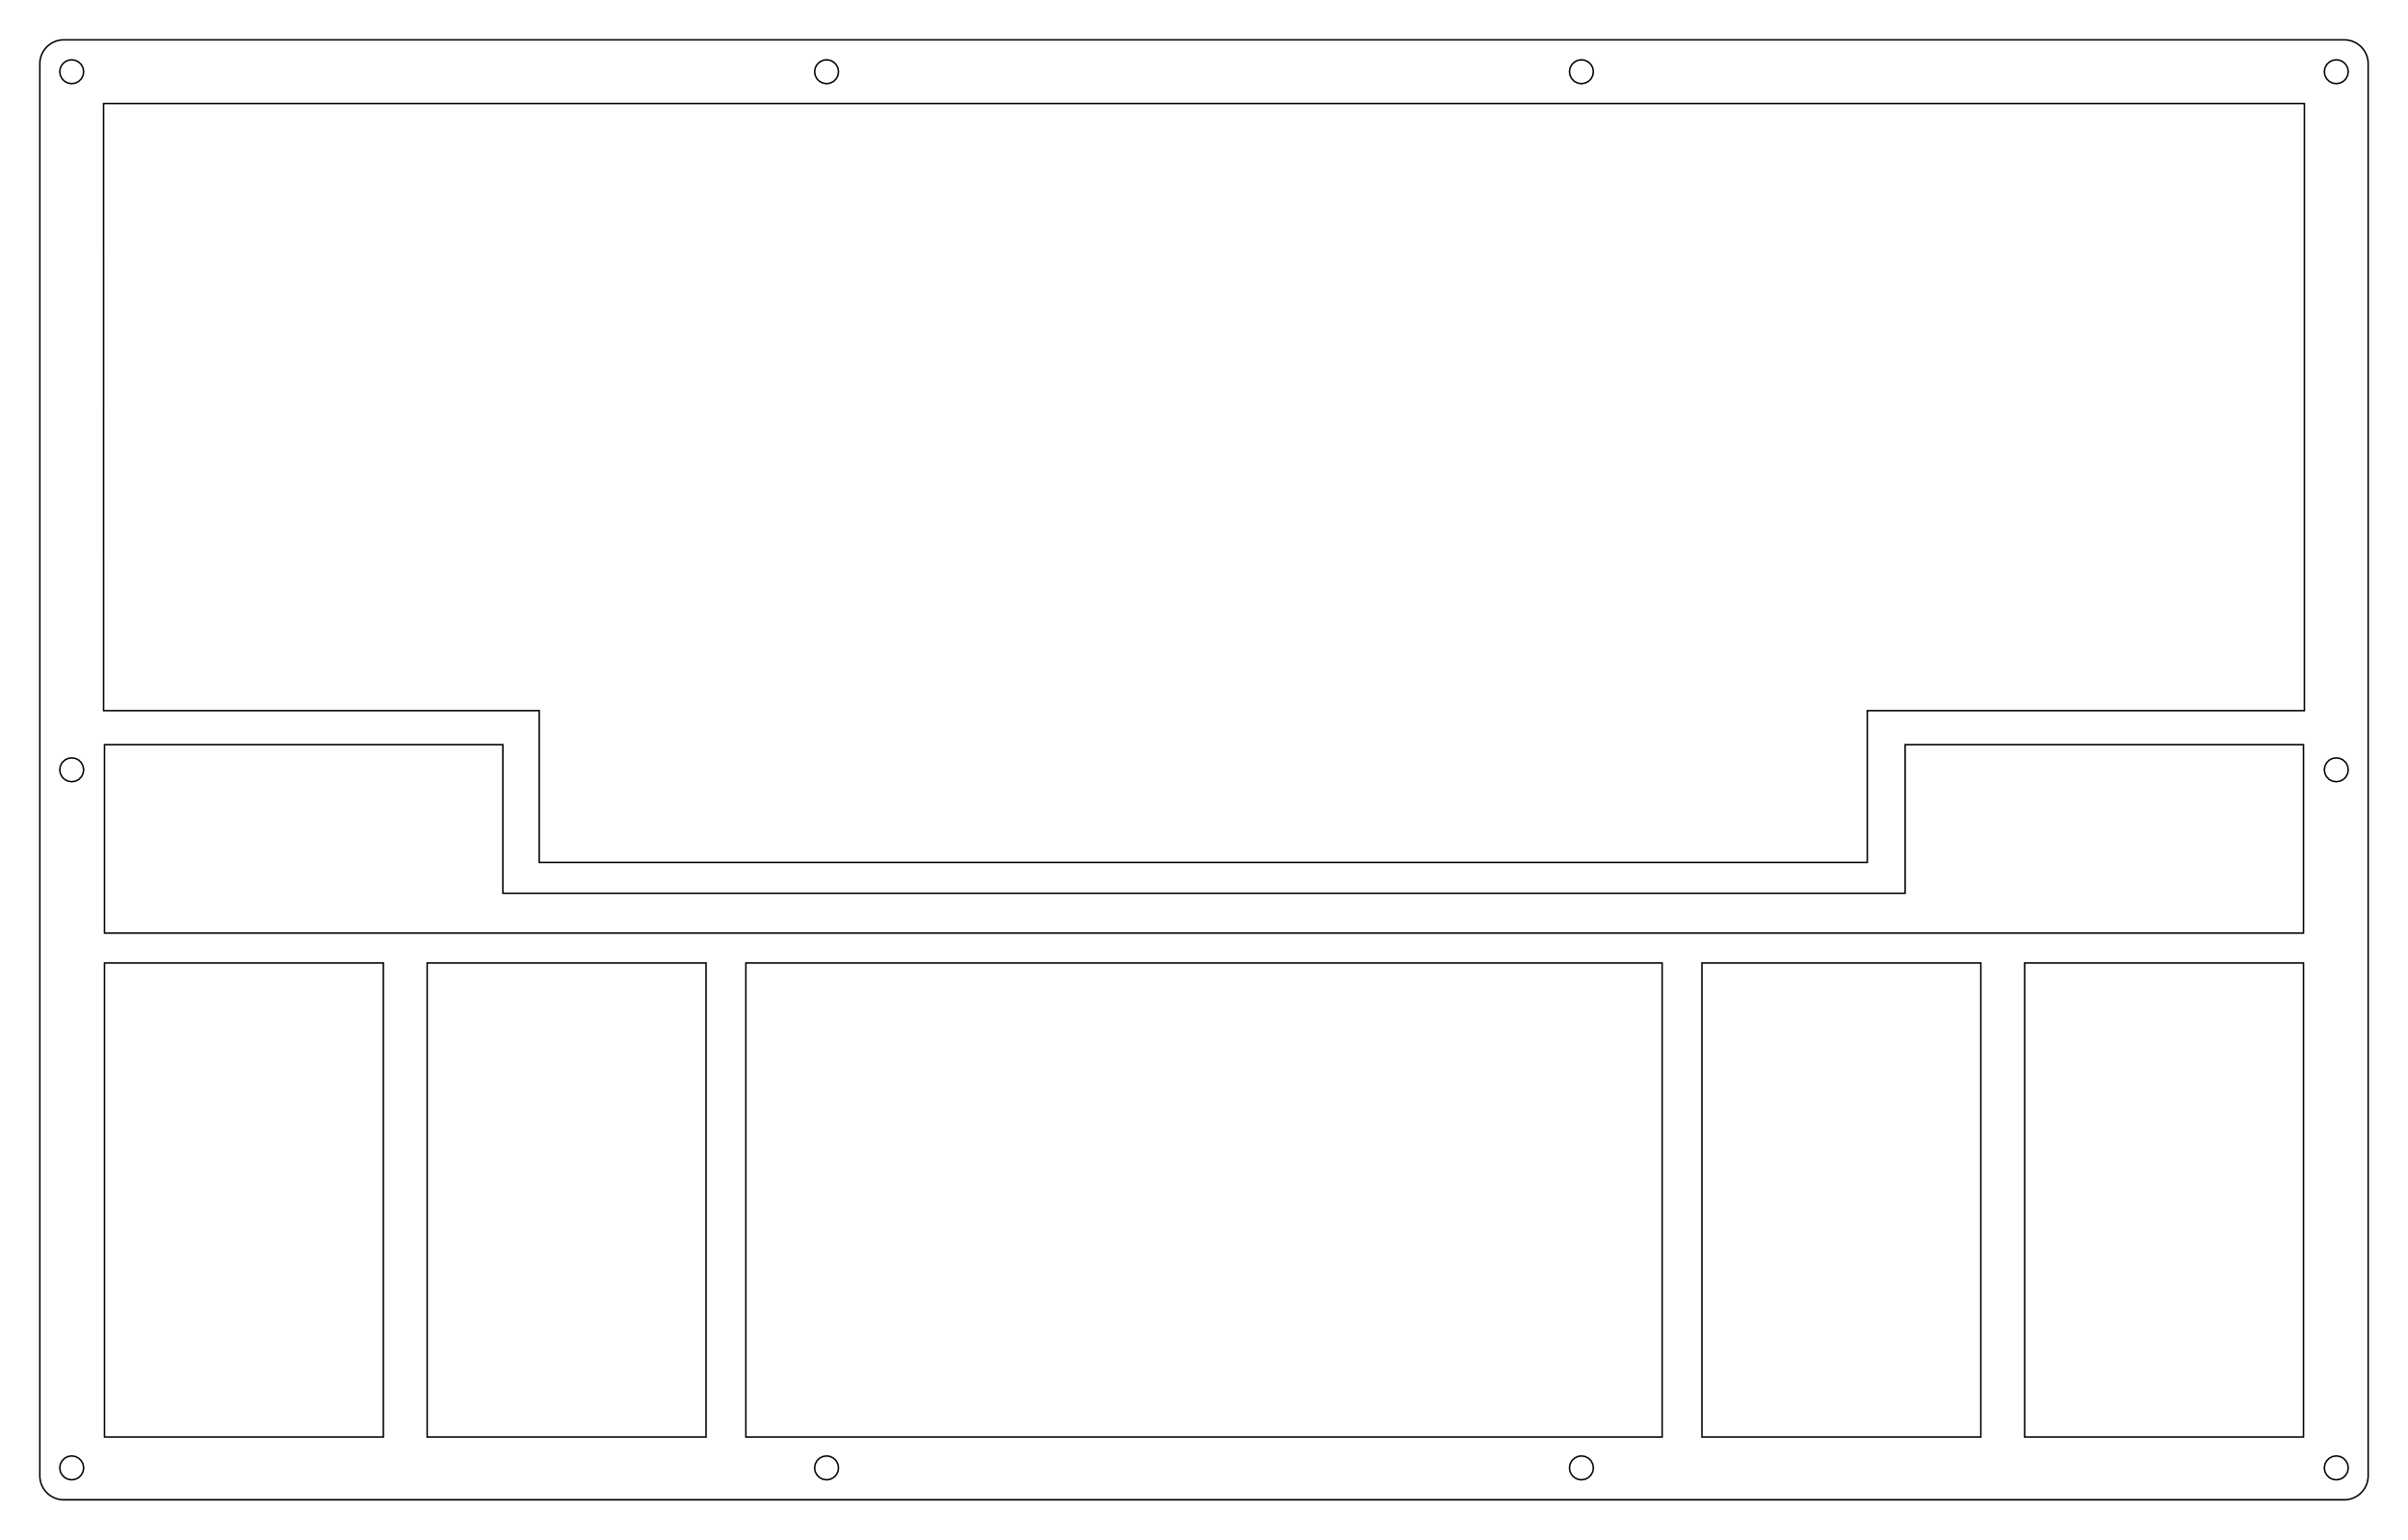
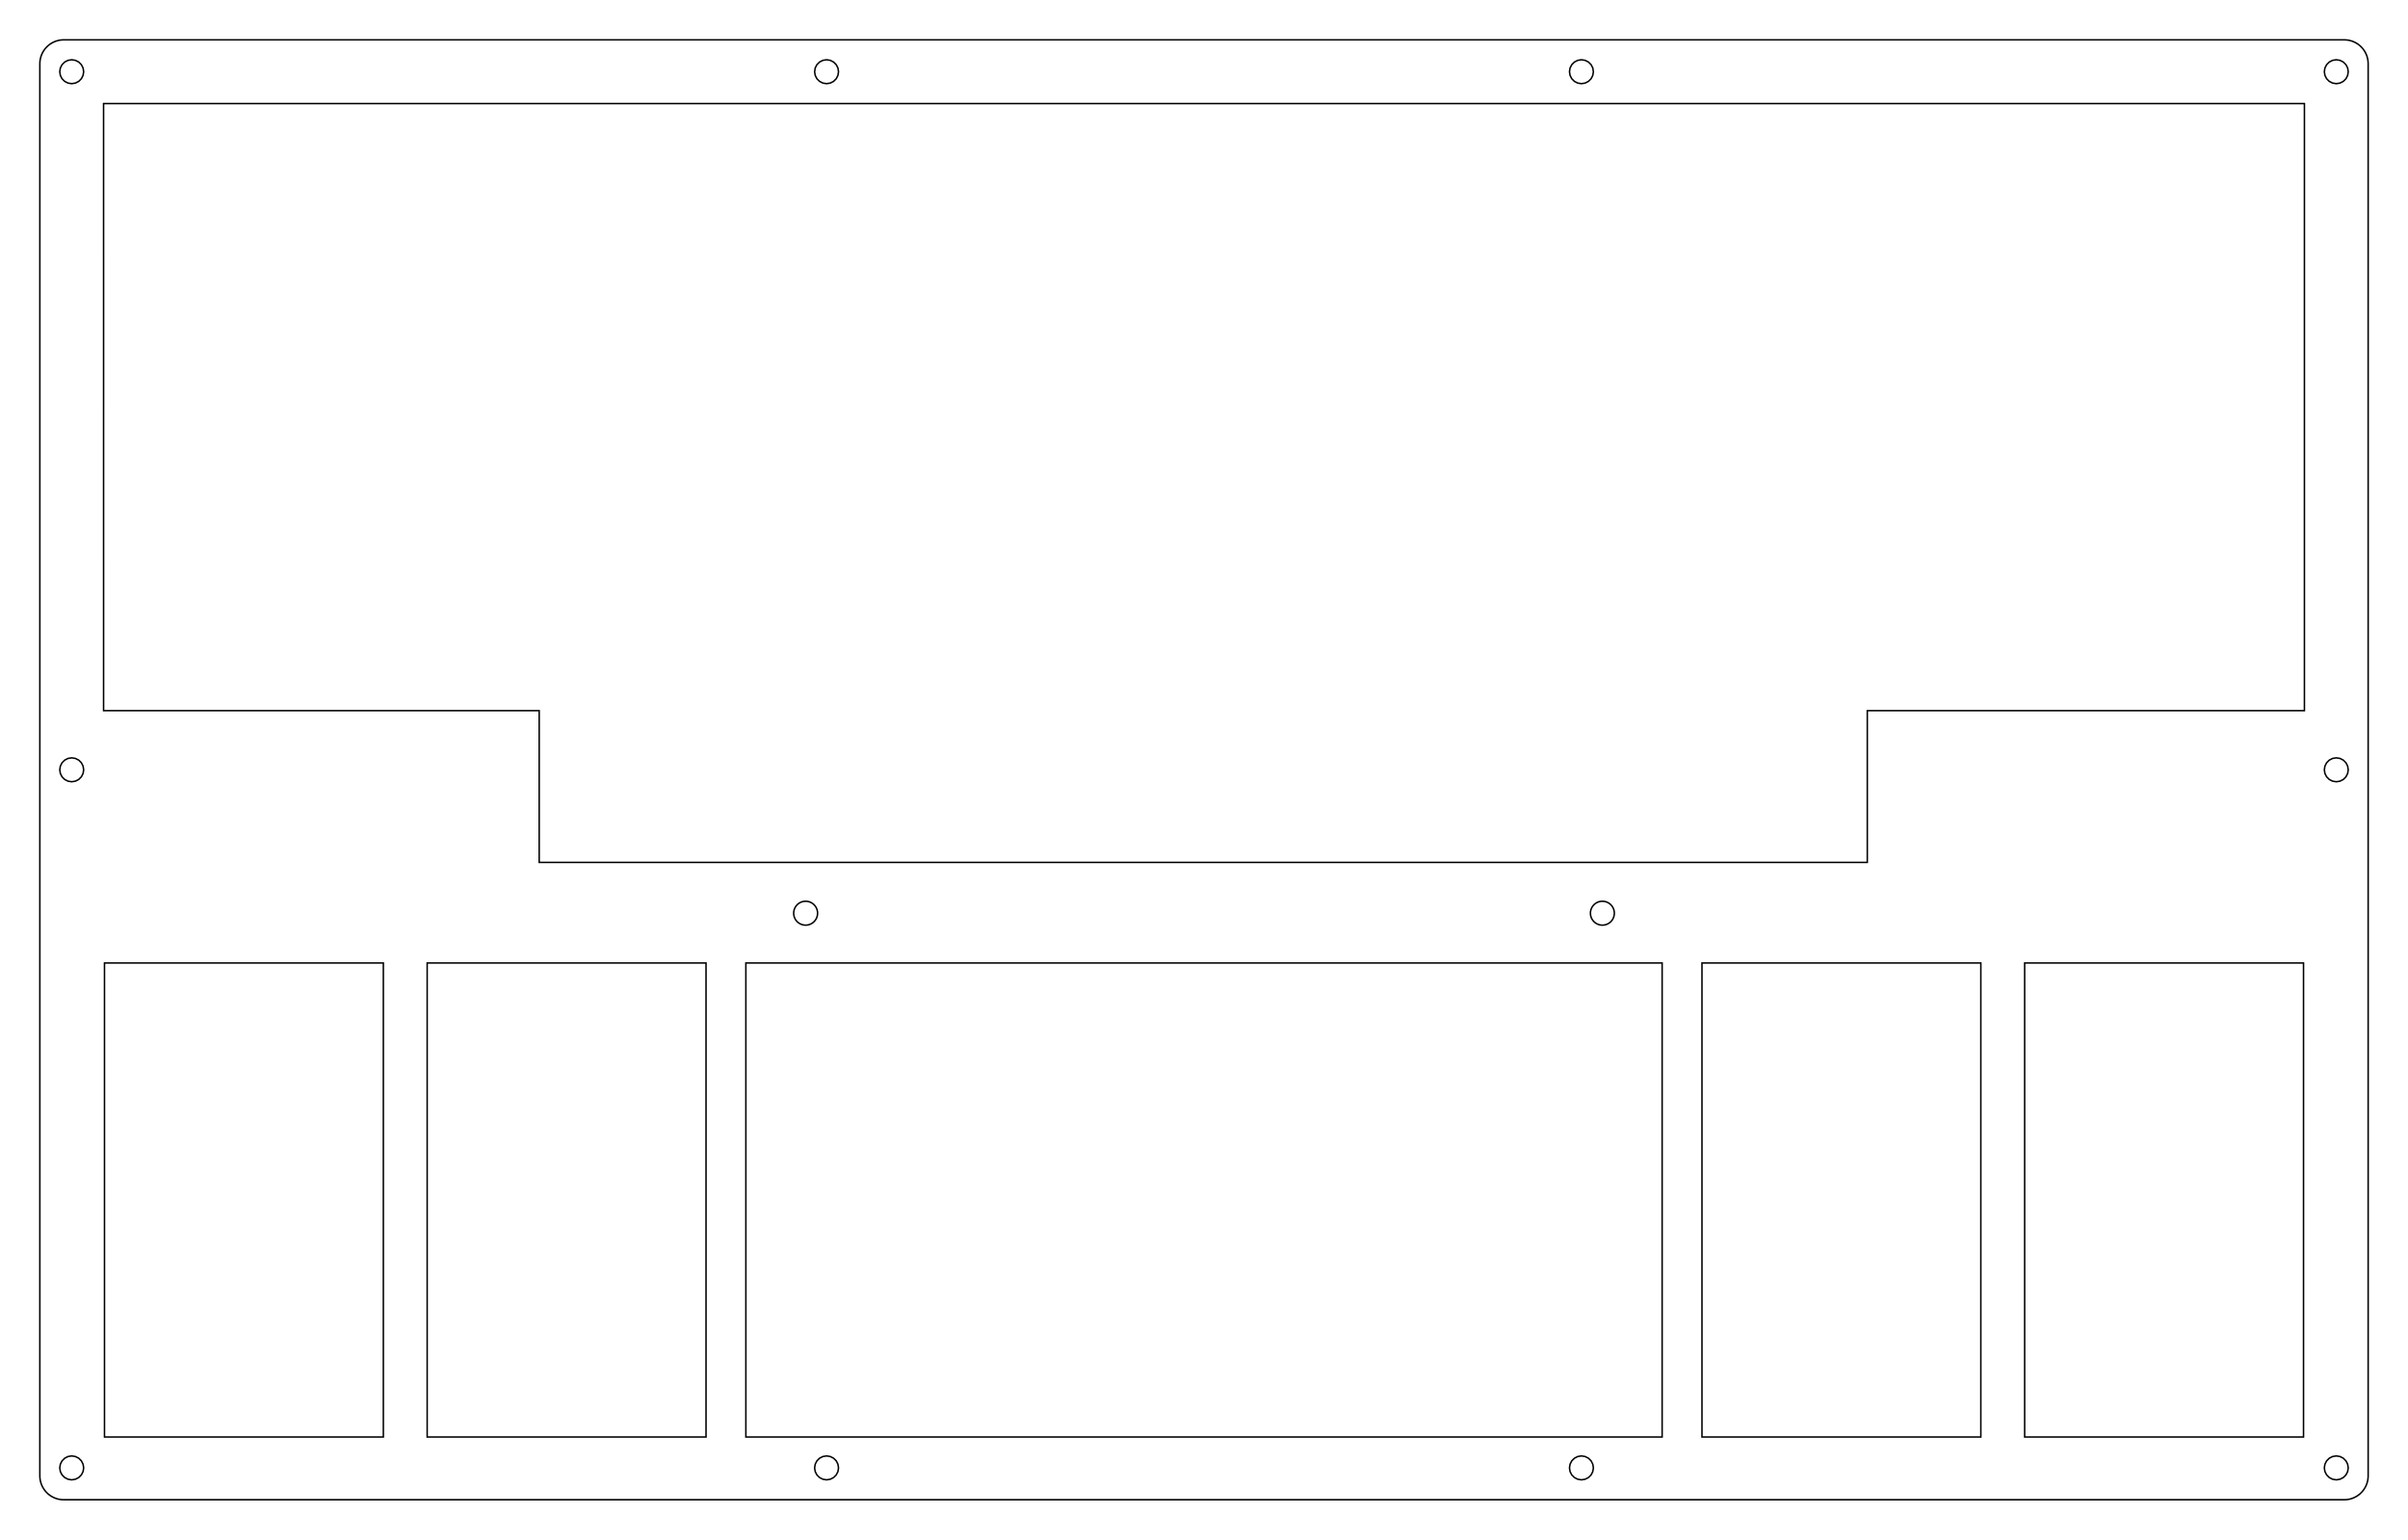
<svg xmlns="http://www.w3.org/2000/svg" width="302.227mm" height="193.252mm" viewBox="0.000 0.000 302.227 193.252">
  <polygon points="294.227,5.001 294.462,5.010 294.696,5.037 294.927,5.083 295.154,5.147 295.375,5.229 295.588,5.327 295.794,5.443 295.990,5.573 296.175,5.719 296.348,5.879 296.508,6.052 296.654,6.237 296.784,6.433 296.900,6.639 296.998,6.852 297.080,7.073 297.144,7.300 297.190,7.531 297.217,7.765 297.227,8.001 297.227,185.251 297.217,185.487 297.190,185.721 297.144,185.952 297.080,186.179 296.998,186.400 296.900,186.613 296.784,186.819 296.654,187.015 296.508,187.200 296.348,187.373 296.175,187.533 295.990,187.679 295.794,187.809 295.588,187.925 295.375,188.023 295.154,188.105 294.927,188.169 294.696,188.215 294.462,188.242 294.227,188.252 8.001,188.251 7.765,188.242 7.531,188.215 7.300,188.169 7.073,188.105 6.852,188.023 6.639,187.925 6.433,187.809 6.237,187.679 6.052,187.533 5.879,187.373 5.719,187.200 5.573,187.015 5.443,186.819 5.327,186.613 5.229,186.400 5.147,186.179 5.083,185.952 5.037,185.721 5.010,185.487 5.000,185.251 5.001,8.001 5.010,7.765 5.037,7.531 5.083,7.300 5.147,7.073 5.229,6.852 5.327,6.639 5.443,6.433 5.573,6.237 5.719,6.052 5.879,5.879 6.052,5.719 6.237,5.573 6.433,5.443 6.639,5.327 6.852,5.229 7.073,5.147 7.300,5.083 7.531,5.037 7.765,5.010 8.001,5.000" style="fill:none;stroke-width:0.05mm;stroke:black" />
  <polygon points="292.763,182.825 292.345,183.038 292.013,183.370 291.800,183.788 291.727,184.252 291.800,184.715 292.013,185.133 292.345,185.465 292.763,185.678 293.227,185.752 293.690,185.678 294.108,185.465 294.440,185.133 294.653,184.715 294.727,184.252 294.653,183.788 294.440,183.370 294.108,183.038 293.690,182.825 293.227,182.751" style="fill:none;stroke-width:0.05mm;stroke:black" />
  <polygon points="198.021,182.825 197.603,183.038 197.271,183.370 197.058,183.788 196.985,184.252 197.058,184.715 197.271,185.133 197.603,185.465 198.021,185.678 198.485,185.752 198.948,185.678 199.366,185.465 199.698,185.133 199.911,184.715 199.985,184.252 199.911,183.788 199.698,183.370 199.366,183.038 198.948,182.825 198.485,182.751" style="fill:none;stroke-width:0.05mm;stroke:black" />
  <polygon points="103.279,182.825 102.861,183.038 102.529,183.370 102.316,183.788 102.243,184.252 102.316,184.715 102.529,185.133 102.861,185.465 103.279,185.678 103.743,185.752 104.206,185.678 104.624,185.465 104.956,185.133 105.169,184.715 105.243,184.252 105.169,183.788 104.956,183.370 104.624,183.038 104.206,182.825 103.743,182.751" style="fill:none;stroke-width:0.05mm;stroke:black" />
  <polygon points="8.537,182.825 8.119,183.038 7.787,183.370 7.574,183.788 7.501,184.252 7.574,184.715 7.787,185.133 8.119,185.465 8.537,185.678 9.001,185.752 9.464,185.678 9.882,185.465 10.214,185.133 10.427,184.715 10.501,184.252 10.427,183.788 10.214,183.370 9.882,183.038 9.464,182.825 9.001,182.751" style="fill:none;stroke-width:0.05mm;stroke:black" />
+   <polygon points="93.614,120.876 93.614,180.376 208.614,180.376 208.614,120.876" style="fill:none;stroke-width:0.05mm;stroke:black" />
  <polygon points="13.114,120.876 13.114,180.376 48.114,180.376 48.114,120.876" style="fill:none;stroke-width:0.05mm;stroke:black" />
  <polygon points="53.614,120.876 53.614,180.376 88.614,180.376 88.614,120.876" style="fill:none;stroke-width:0.05mm;stroke:black" />
  <polygon points="213.614,120.876 213.614,180.376 248.614,180.376 248.614,120.876" style="fill:none;stroke-width:0.05mm;stroke:black" />
  <polygon points="254.114,120.876 254.114,180.376 289.114,180.376 289.114,120.876" style="fill:none;stroke-width:0.05mm;stroke:black" />
-   <polygon points="93.614,120.876 93.614,180.376 208.614,180.376 208.614,120.876" style="fill:none;stroke-width:0.05mm;stroke:black" />
-   <polygon points="13.114,93.476 13.114,117.126 289.114,117.126 289.114,93.476 239.114,93.476 239.114,112.126 63.114,112.126 63.114,93.476" style="fill:none;stroke-width:0.05mm;stroke:black" />
+   <polygon points="100.996,113.131 100.879,113.144 100.763,113.167 100.650,113.199 100.539,113.240 100.433,113.289 100.330,113.347 100.232,113.412 100.139,113.485 100.053,113.565 99.973,113.652 99.900,113.744 99.835,113.842 99.777,113.945 99.728,114.052 99.687,114.162 99.655,114.276 99.632,114.391 99.618,114.508 99.614,114.626 99.618,114.744 99.632,114.861 99.655,114.976 99.687,115.090 99.728,115.200 99.777,115.307 99.835,115.410 99.900,115.508 99.973,115.600 100.053,115.687 100.139,115.767 100.232,115.840 100.330,115.905 100.433,115.963 100.539,116.012 100.650,116.053 100.763,116.085 100.879,116.108 100.996,116.121 101.114,116.126 101.231,116.121 101.348,116.108 101.464,116.085 101.577,116.053 101.688,116.012 101.794,115.963 101.897,115.905 101.995,115.840 102.088,115.767 102.174,115.687 102.254,115.600 102.327,115.508 102.392,115.410 102.450,115.307 102.499,115.200 102.540,115.090 102.572,114.976 102.595,114.861 102.609,114.744 102.614,114.626 102.609,114.508 102.595,114.391 102.572,114.276 102.540,114.162 102.499,114.052 102.450,113.945 102.392,113.842 102.327,113.744 102.254,113.652 102.174,113.565 102.088,113.485 101.995,113.412 101.897,113.347 101.794,113.289 101.688,113.240 101.577,113.199 101.464,113.167 101.348,113.144 101.231,113.131 101.114,113.126" style="fill:none;stroke-width:0.05mm;stroke:black" />
+   <polygon points="200.996,113.131 200.879,113.144 200.763,113.167 200.650,113.199 200.539,113.240 200.433,113.289 200.330,113.347 200.232,113.412 200.139,113.485 200.053,113.565 199.973,113.652 199.900,113.744 199.835,113.842 199.777,113.945 199.728,114.052 199.687,114.162 199.655,114.276 199.632,114.391 199.618,114.508 199.614,114.626 199.618,114.744 199.632,114.861 199.655,114.976 199.687,115.090 199.728,115.200 199.777,115.307 199.835,115.410 199.900,115.508 199.973,115.600 200.053,115.687 200.139,115.767 200.232,115.840 200.330,115.905 200.433,115.963 200.539,116.012 200.650,116.053 200.763,116.085 200.879,116.108 200.996,116.121 201.114,116.126 201.231,116.121 201.348,116.108 201.464,116.085 201.577,116.053 201.688,116.012 201.794,115.963 201.897,115.905 201.995,115.840 202.088,115.767 202.174,115.687 202.254,115.600 202.327,115.508 202.392,115.410 202.450,115.307 202.499,115.200 202.540,115.090 202.572,114.976 202.595,114.861 202.609,114.744 202.614,114.626 202.609,114.508 202.595,114.391 202.572,114.276 202.540,114.162 202.499,114.052 202.450,113.945 202.392,113.842 202.327,113.744 202.254,113.652 202.174,113.565 202.088,113.485 201.995,113.412 201.897,113.347 201.794,113.289 201.688,113.240 201.577,113.199 201.464,113.167 201.348,113.144 201.231,113.131 201.114,113.126" style="fill:none;stroke-width:0.05mm;stroke:black" />
  <polygon points="12.999,12.999 12.999,32.052 13.000,32.052 13.000,51.100 12.999,51.100 12.999,70.152 13.000,70.152 13.000,89.202 67.673,89.202 67.673,108.251 234.363,108.251 234.363,89.202 289.227,89.202 289.227,12.999" style="fill:none;stroke-width:0.05mm;stroke:black" />
  <polygon points="292.763,95.199 292.345,95.412 292.013,95.744 291.800,96.162 291.727,96.626 291.800,97.090 292.013,97.508 292.345,97.840 292.763,98.053 293.227,98.126 293.690,98.053 294.108,97.840 294.440,97.508 294.653,97.090 294.727,96.626 294.653,96.162 294.440,95.744 294.108,95.412 293.690,95.199 293.227,95.126" style="fill:none;stroke-width:0.05mm;stroke:black" />
  <polygon points="8.537,95.199 8.119,95.412 7.787,95.744 7.574,96.162 7.501,96.626 7.574,97.090 7.787,97.508 8.119,97.840 8.537,98.053 9.001,98.126 9.464,98.053 9.882,97.840 10.214,97.508 10.427,97.090 10.501,96.626 10.427,96.162 10.214,95.744 9.882,95.412 9.464,95.199 9.001,95.126" style="fill:none;stroke-width:0.05mm;stroke:black" />
  <polygon points="103.279,7.574 102.861,7.787 102.529,8.119 102.316,8.537 102.243,9.001 102.316,9.464 102.529,9.882 102.861,10.214 103.279,10.427 103.743,10.501 104.206,10.427 104.624,10.214 104.956,9.882 105.169,9.464 105.243,9.001 105.169,8.537 104.956,8.119 104.624,7.787 104.206,7.574 103.743,7.501" style="fill:none;stroke-width:0.05mm;stroke:black" />
  <polygon points="198.021,7.574 197.603,7.787 197.271,8.119 197.058,8.537 196.985,9.001 197.058,9.464 197.271,9.882 197.603,10.214 198.021,10.427 198.485,10.501 198.948,10.427 199.366,10.214 199.698,9.882 199.911,9.464 199.985,9.001 199.911,8.537 199.698,8.119 199.366,7.787 198.948,7.574 198.485,7.501" style="fill:none;stroke-width:0.05mm;stroke:black" />
  <polygon points="292.763,7.574 292.345,7.787 292.013,8.119 291.800,8.537 291.727,9.001 291.800,9.464 292.013,9.882 292.345,10.214 292.763,10.427 293.227,10.501 293.690,10.427 294.108,10.214 294.440,9.882 294.653,9.464 294.727,9.001 294.653,8.537 294.440,8.119 294.108,7.787 293.690,7.574 293.227,7.501" style="fill:none;stroke-width:0.05mm;stroke:black" />
  <polygon points="8.537,7.574 8.119,7.787 7.787,8.119 7.574,8.537 7.501,9.001 7.574,9.464 7.787,9.882 8.119,10.214 8.537,10.427 9.001,10.501 9.464,10.427 9.882,10.214 10.214,9.882 10.427,9.464 10.501,9.001 10.427,8.537 10.214,8.119 9.882,7.787 9.464,7.574 9.001,7.501" style="fill:none;stroke-width:0.05mm;stroke:black" />
</svg>
